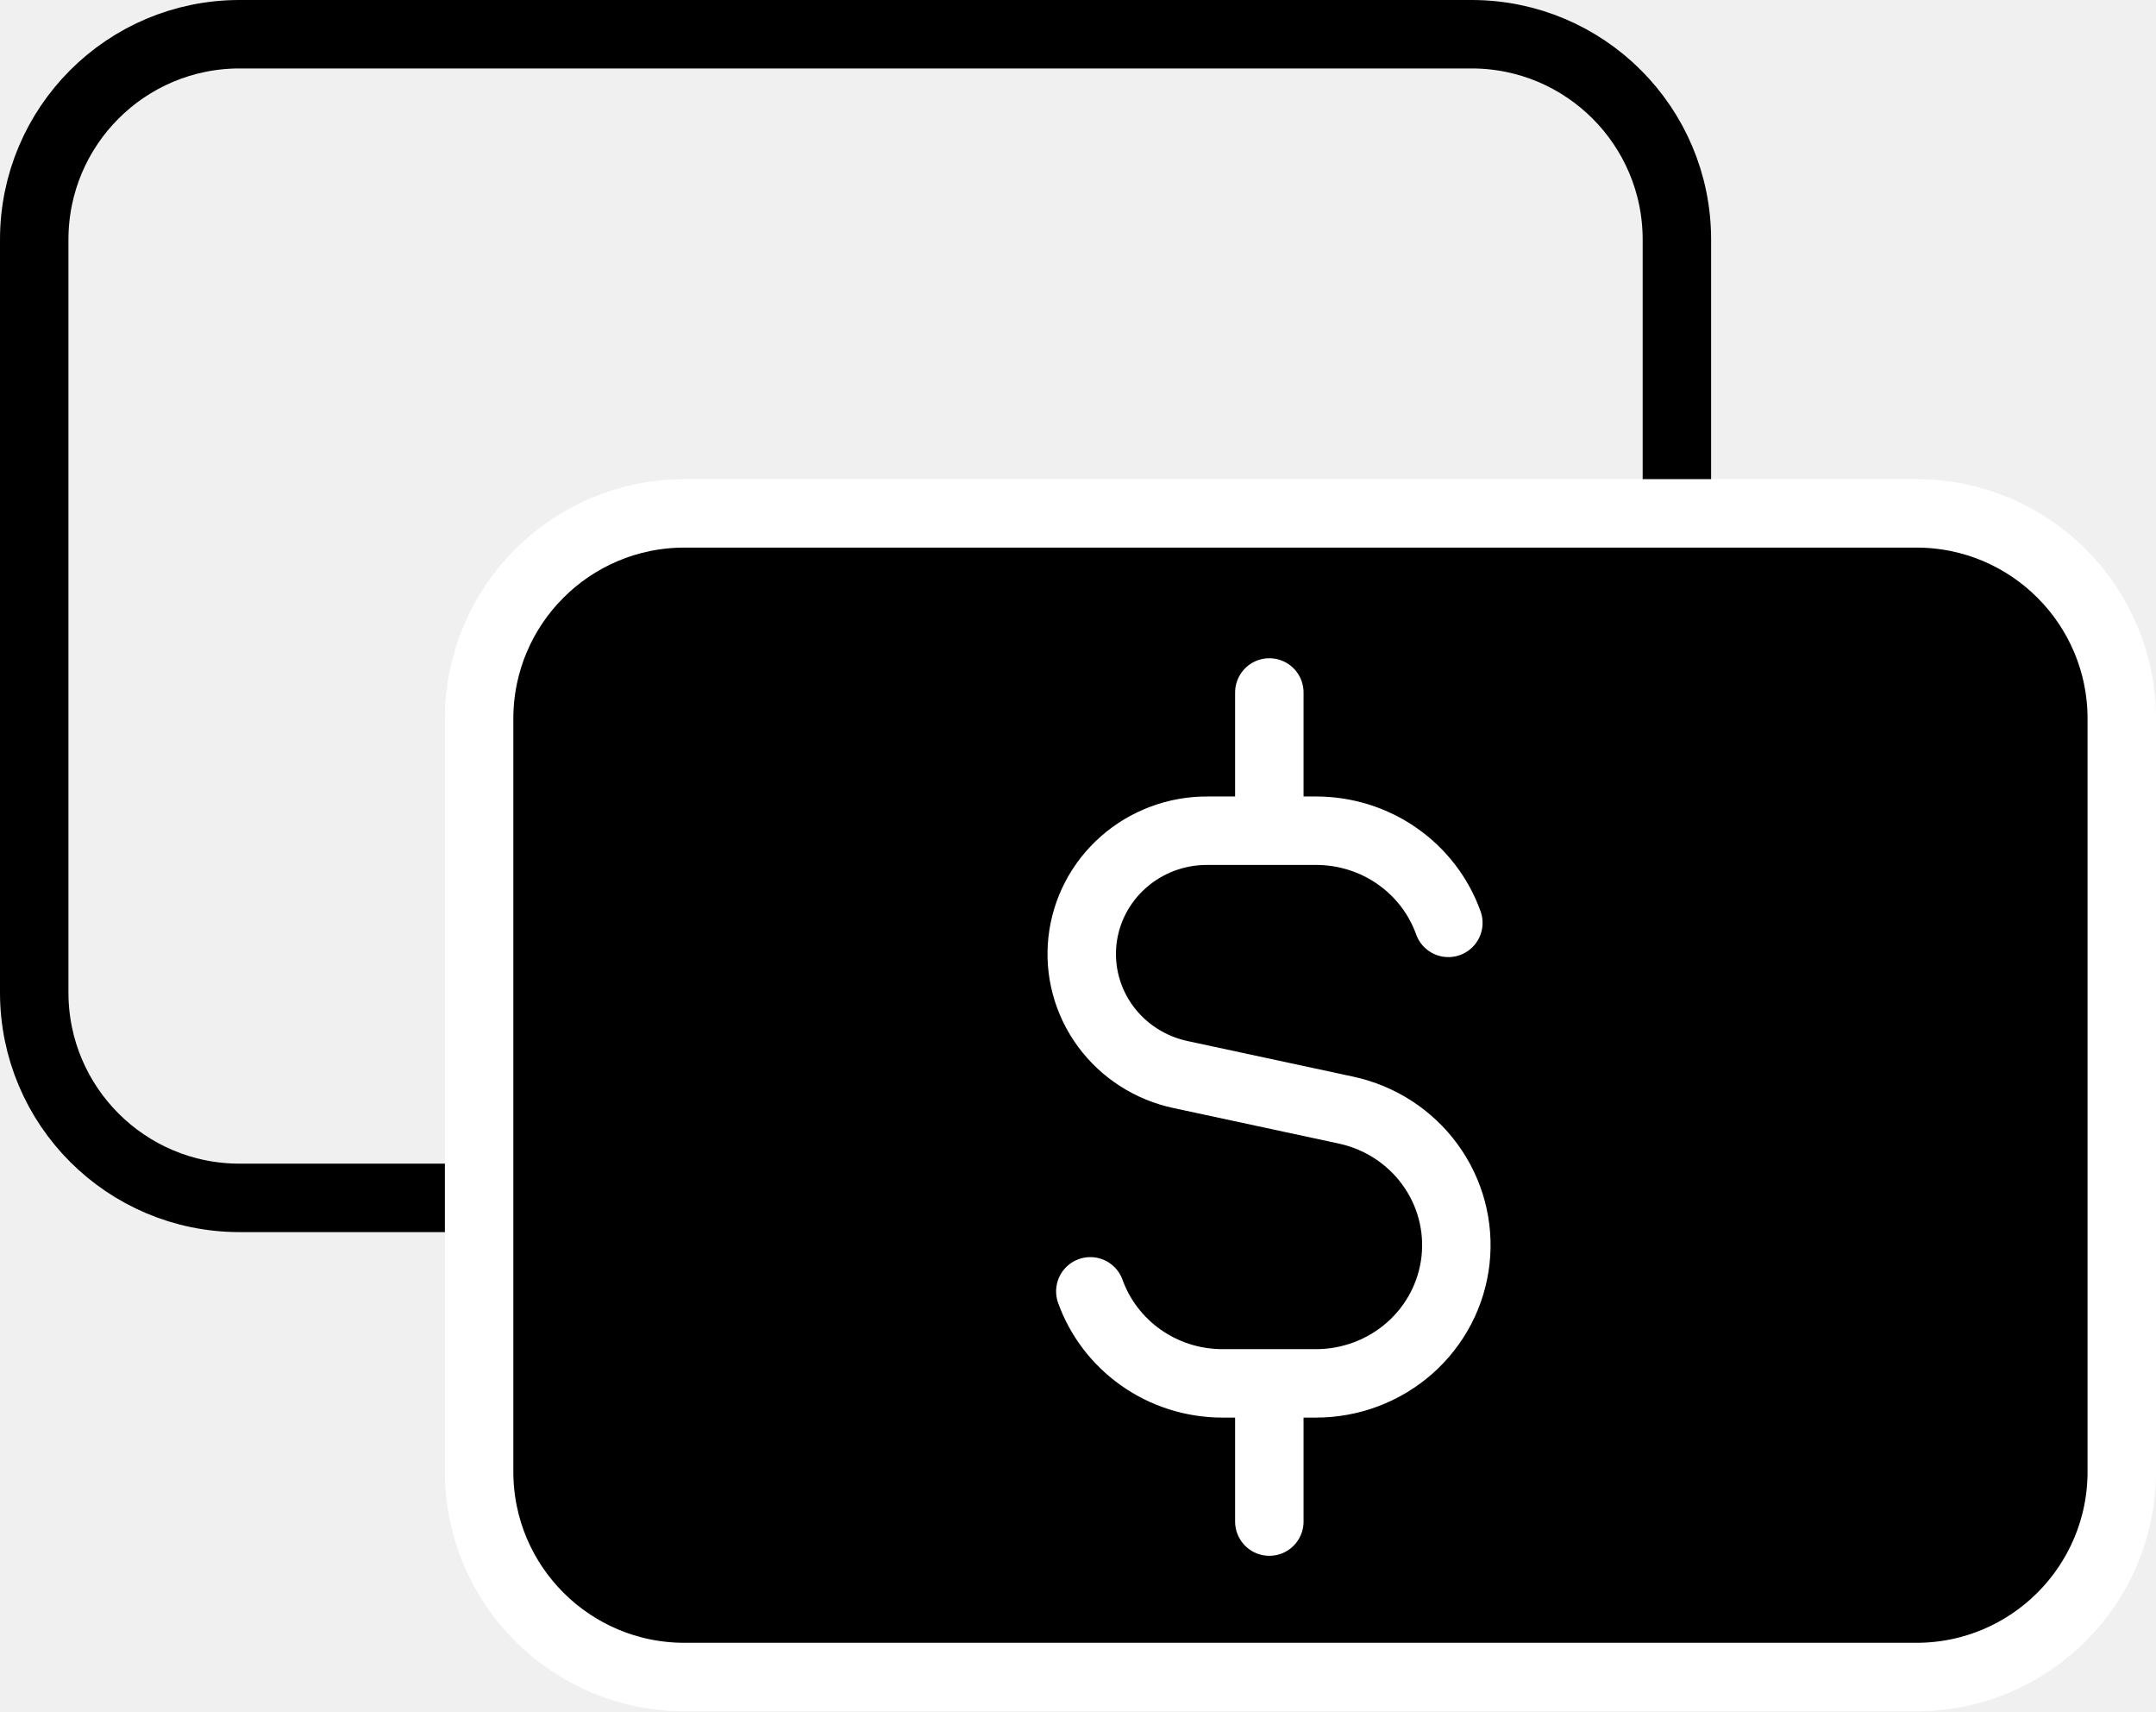
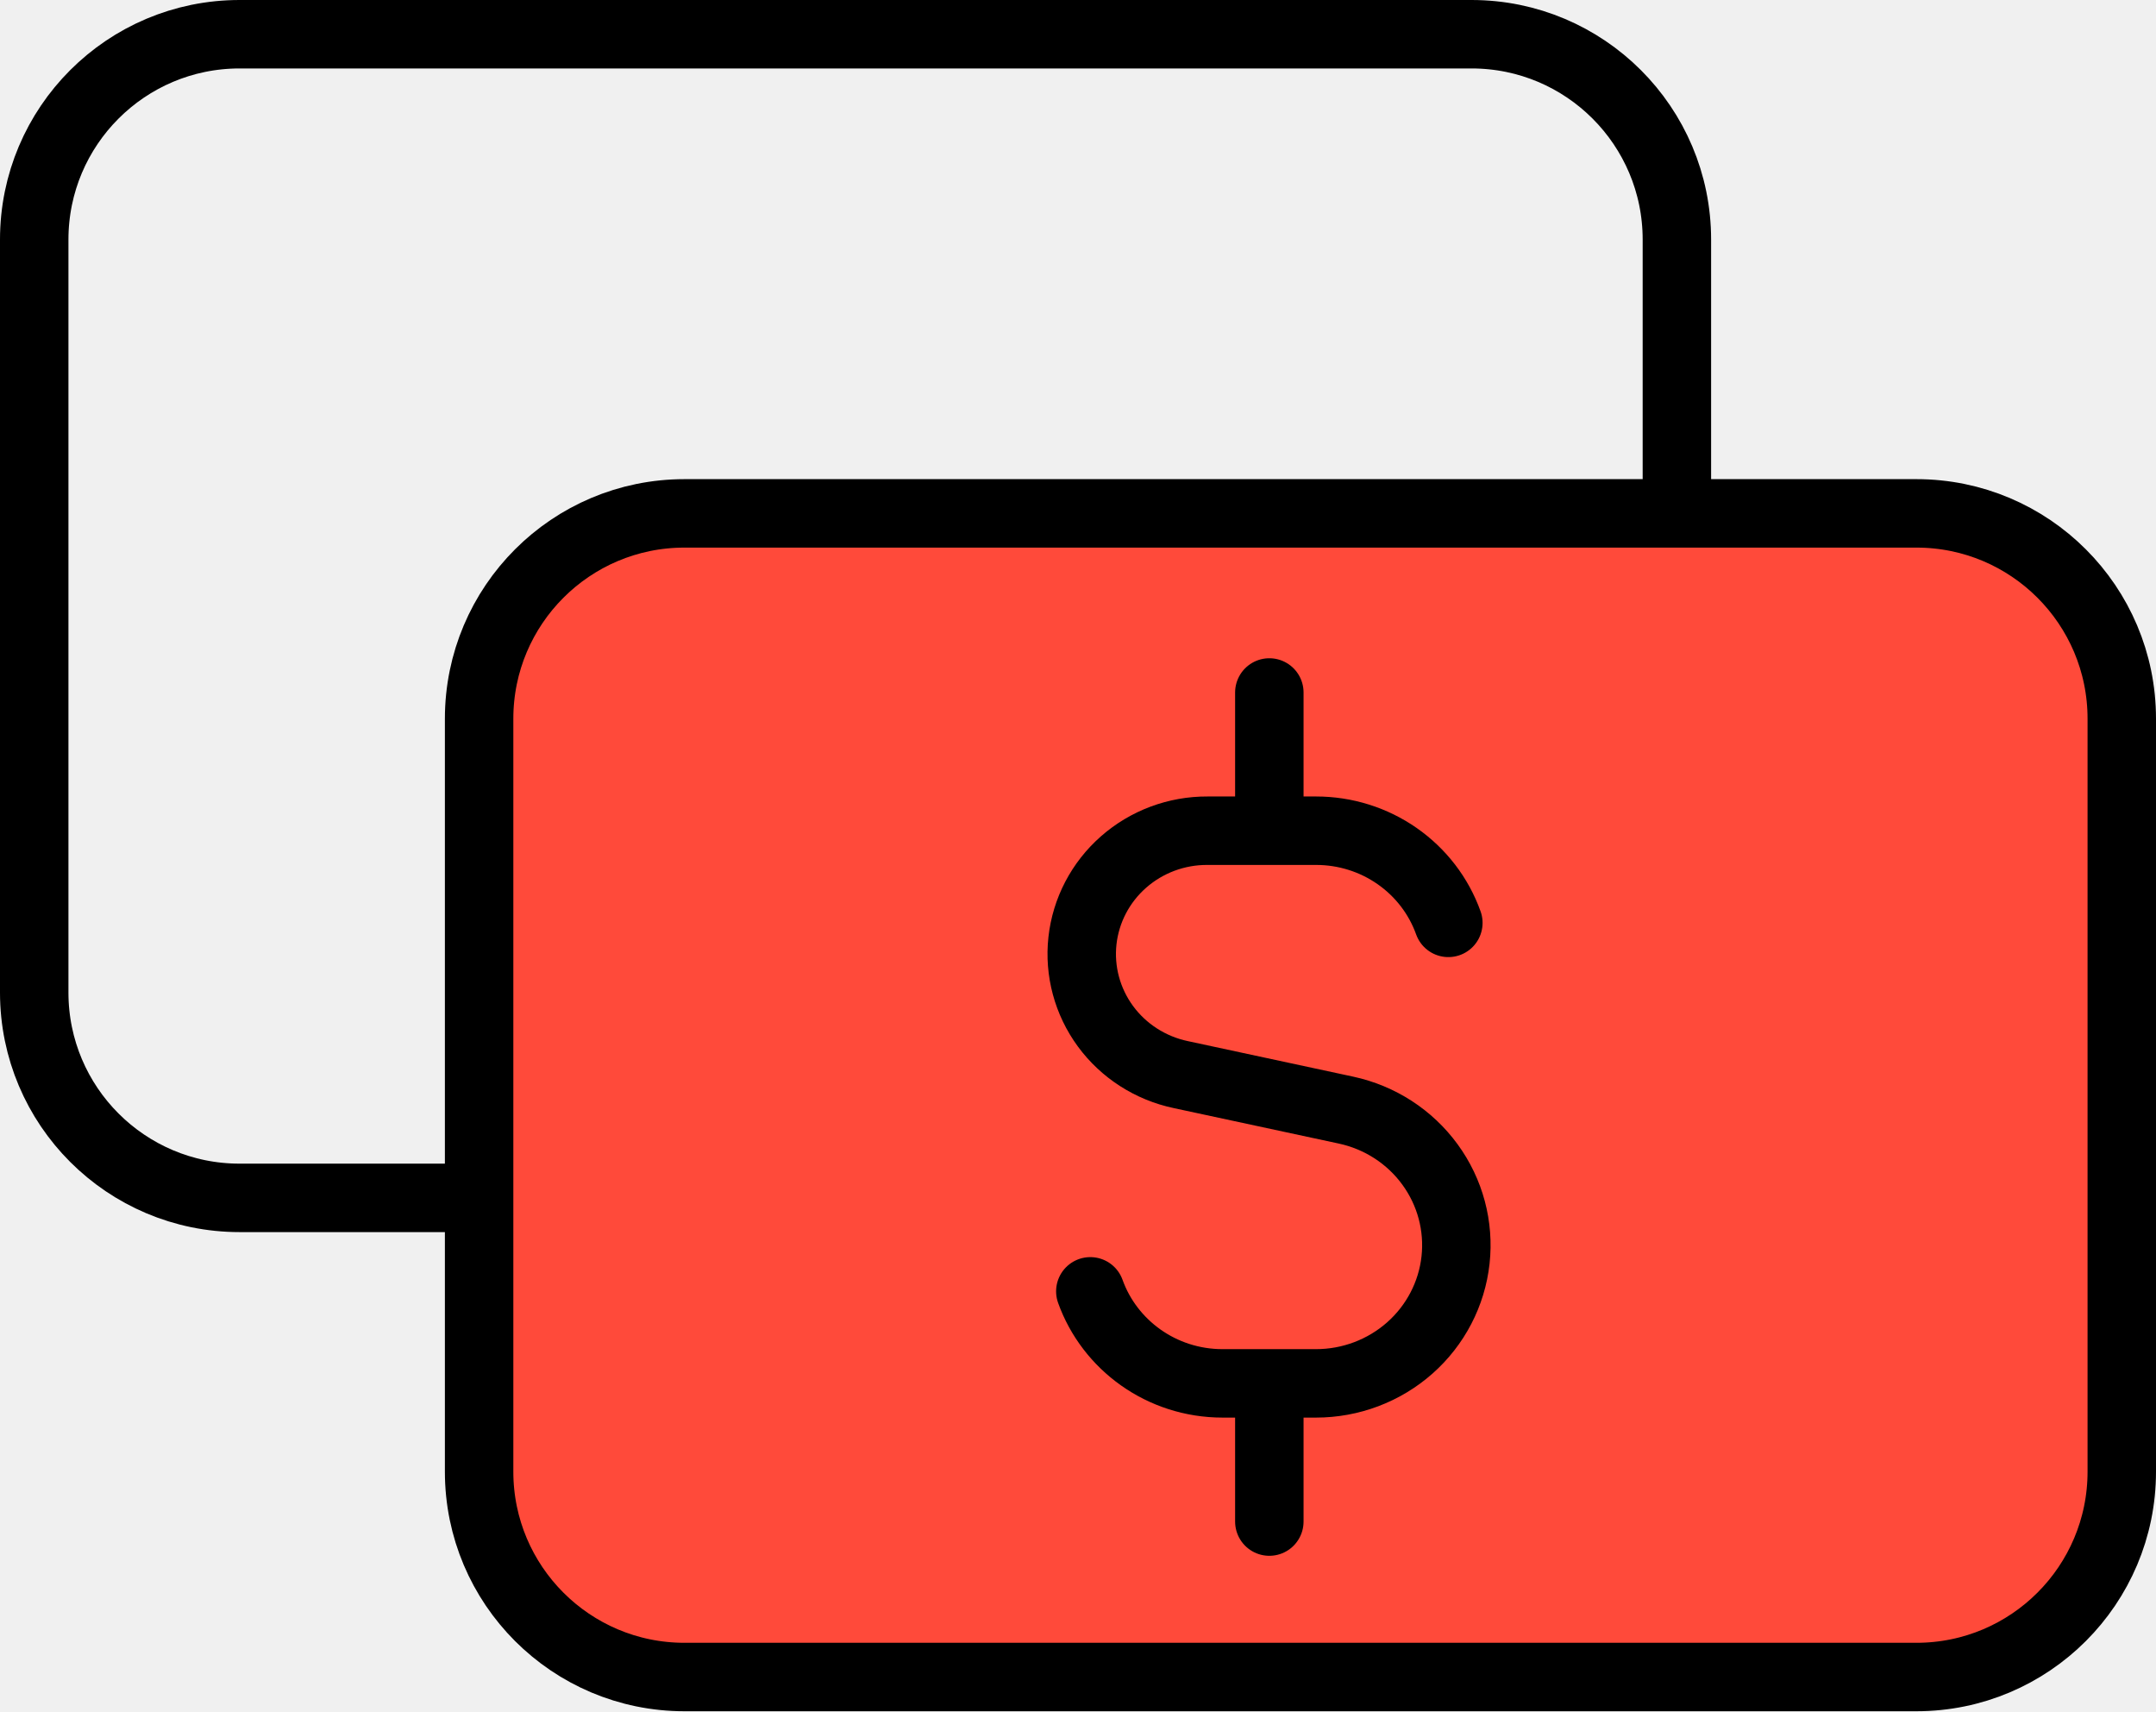
<svg xmlns="http://www.w3.org/2000/svg" width="63" height="50" viewBox="0 0 63 50" fill="none">
  <g id="Group 1011">
    <g id="Group 1007">
      <rect id="Rectangle 648" x="1" y="1" width="48" height="34" rx="6" stroke="black" stroke-width="2" />
    </g>
    <g id="Group 1008">
-       <rect id="Rectangle 648_2" x="14" y="15" width="48" height="34" rx="6" fill="black" stroke="white" stroke-width="2" />
-       <path id="Vector" d="M42.322 26.965C42.04 26.177 41.517 25.495 40.825 25.013C40.133 24.53 39.306 24.272 38.458 24.272H35.285C34.38 24.267 33.506 24.593 32.831 25.187C32.155 25.781 31.728 26.6 31.63 27.487C31.533 28.373 31.773 29.264 32.303 29.986C32.833 30.708 33.617 31.211 34.502 31.398L39.333 32.436C40.321 32.649 41.194 33.214 41.784 34.023C42.375 34.831 42.641 35.826 42.532 36.816C42.423 37.806 41.947 38.722 41.194 39.387C40.441 40.052 39.466 40.42 38.454 40.42H35.725C33.94 40.42 32.422 39.298 31.86 37.731M37.091 24.272V20.233M37.091 44.458V40.423" stroke="white" stroke-width="2" stroke-linecap="round" stroke-linejoin="round" />
+       <rect id="Rectangle 648_2" x="14" y="15" width="48" height="34" rx="6" fill="#FF4A3A" stroke="black" stroke-width="2" />
+       <path id="Vector" d="M42.322 26.965C42.04 26.177 41.517 25.495 40.825 25.013C40.133 24.53 39.306 24.272 38.458 24.272H35.285C34.38 24.267 33.506 24.593 32.831 25.187C32.155 25.781 31.728 26.6 31.63 27.487C31.533 28.373 31.773 29.264 32.303 29.986C32.833 30.708 33.617 31.211 34.502 31.398L39.333 32.436C40.321 32.649 41.194 33.214 41.784 34.023C42.375 34.831 42.641 35.826 42.532 36.816C42.423 37.806 41.947 38.722 41.194 39.387C40.441 40.052 39.466 40.42 38.454 40.42H35.725C33.94 40.42 32.422 39.298 31.86 37.731M37.091 24.272V20.233M37.091 44.458V40.423" stroke="black" stroke-width="2" stroke-linecap="round" stroke-linejoin="round" />
    </g>
  </g>
</svg>
